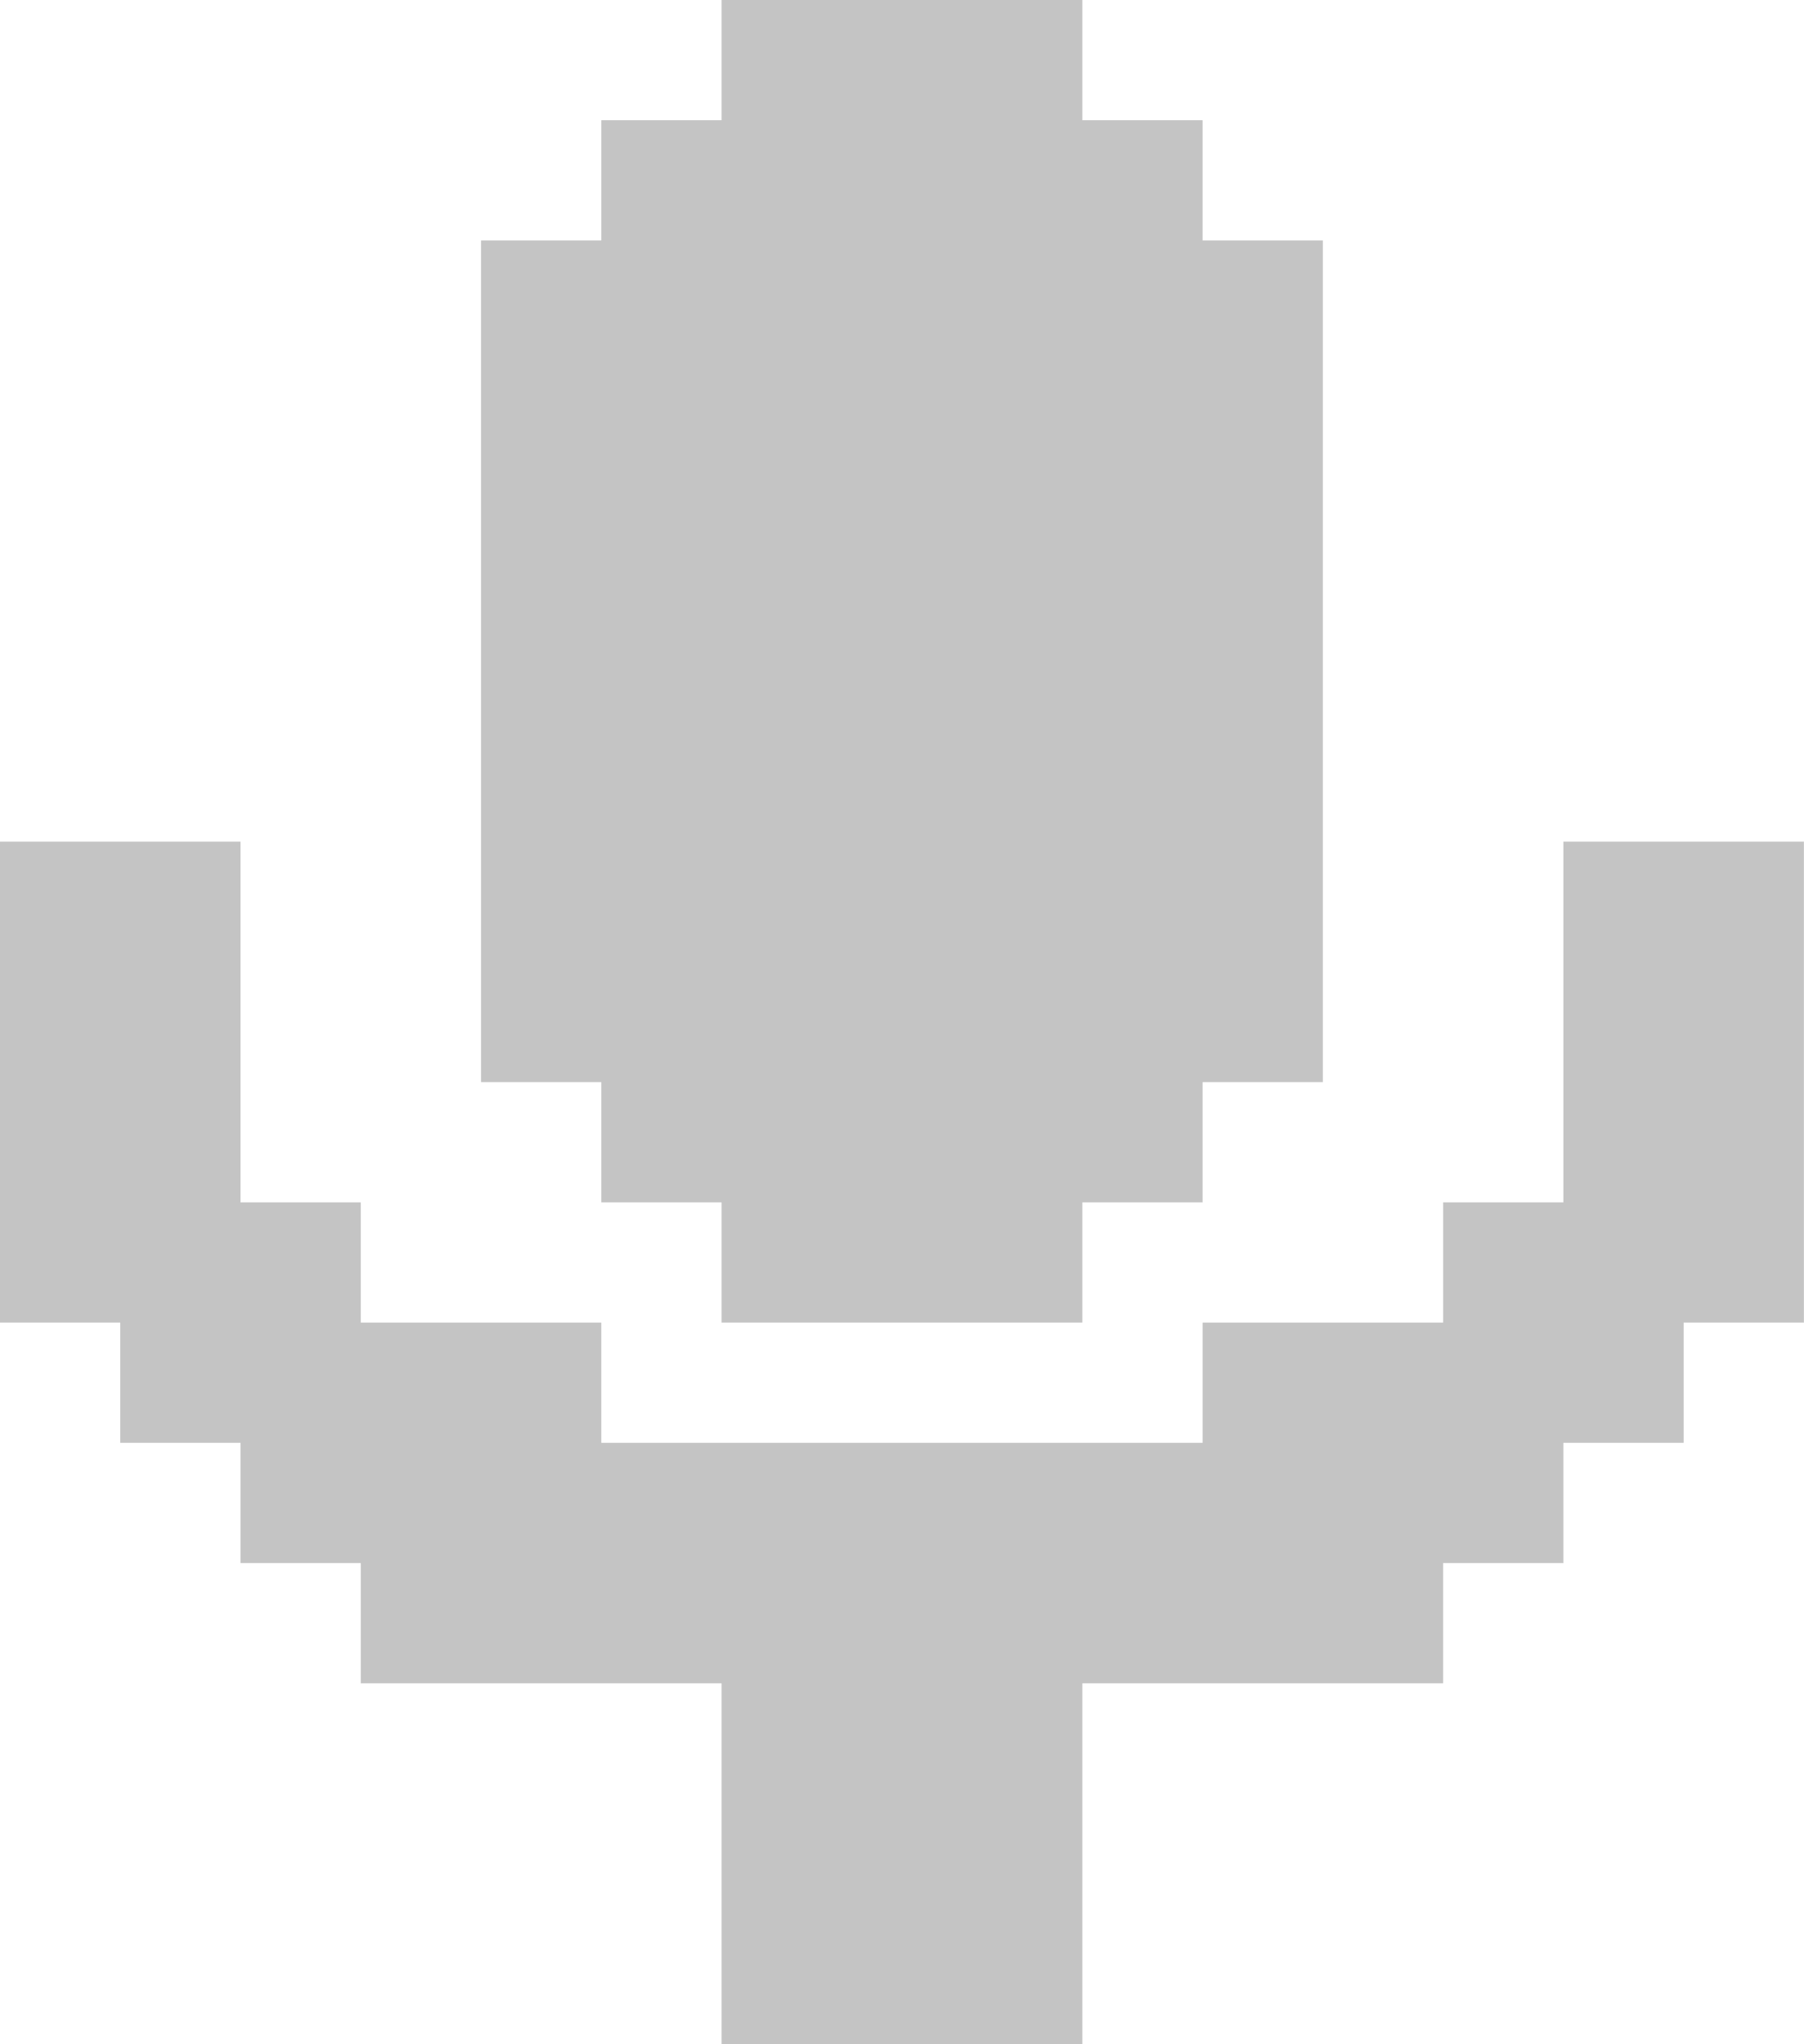
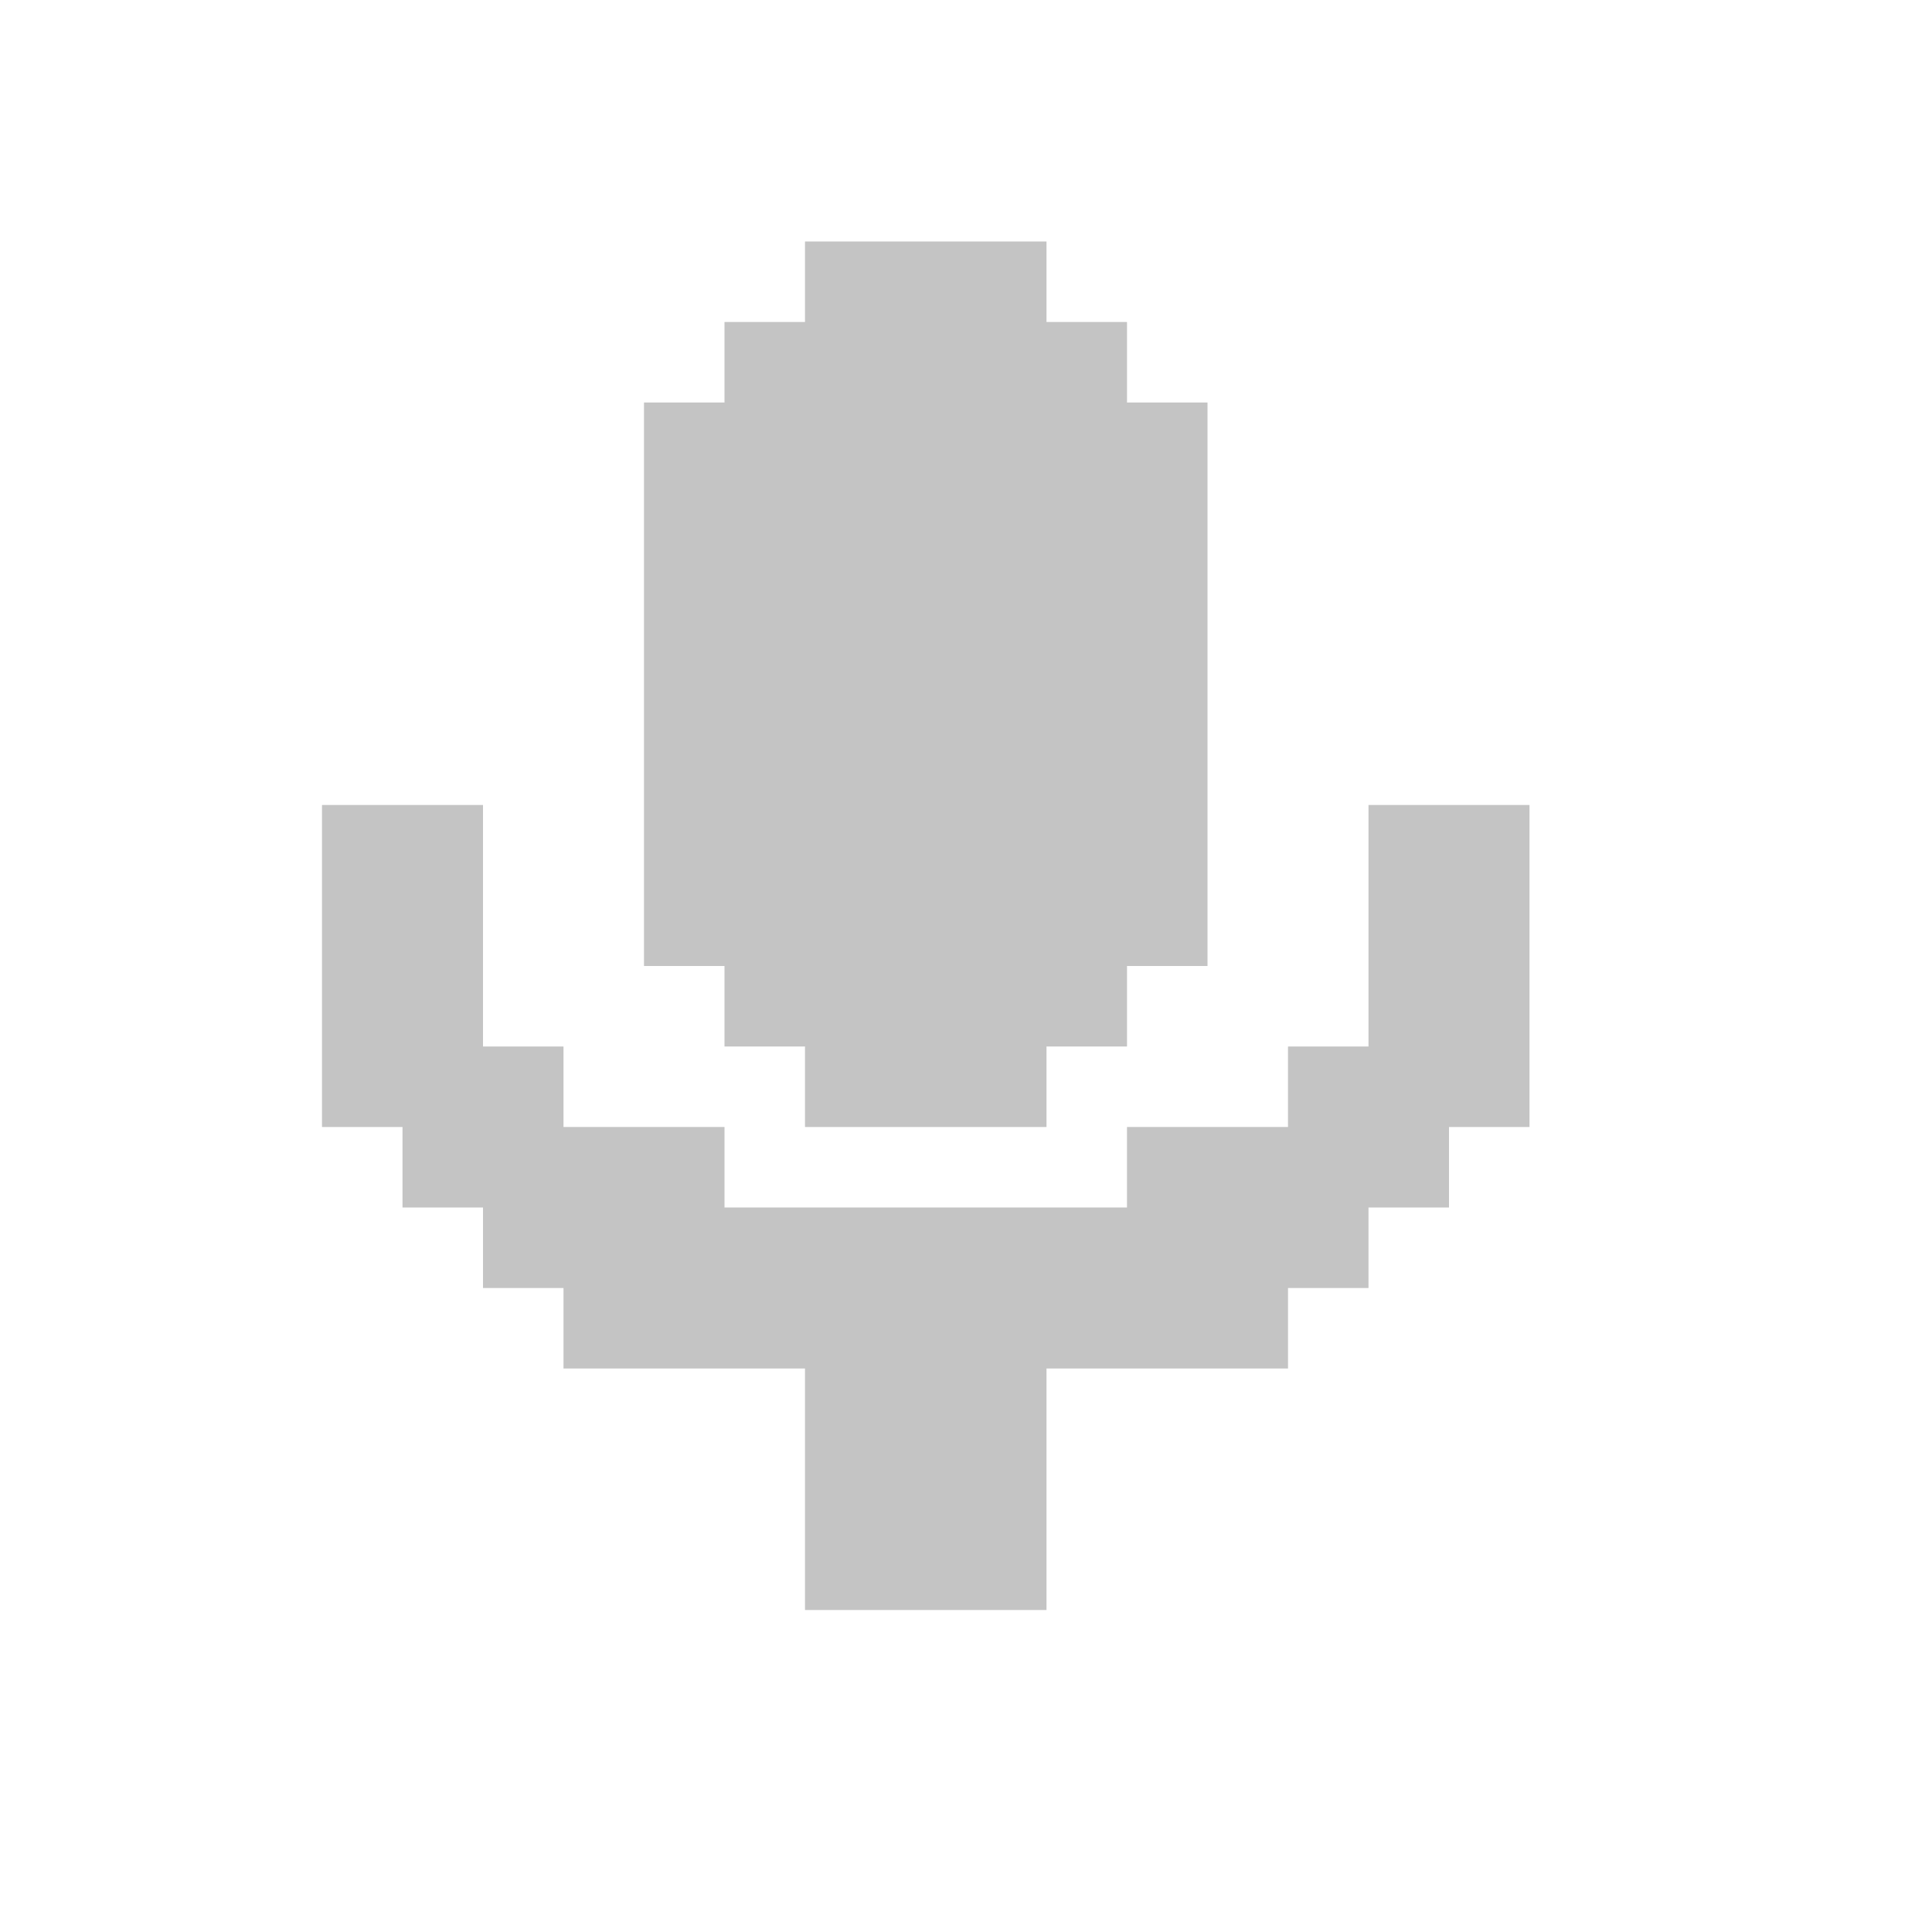
- <svg xmlns="http://www.w3.org/2000/svg" width="15" height="17" viewBox="0 0 15 17" fill="none">
-   <path fill-rule="evenodd" clip-rule="evenodd" d="M8 0H7H6V1H5V2H4V3V4V5V6V7V8V9H5V10H6V11H7H8H9V10H10V9H11V8V7V6V5V4V3V2H10V1H9V0H8ZM6 12H7H8H9H10V11H11H12V10H13V9V8V7H14H15V8V9V10V11H14V12H13V13H12V14H11H10H9V15V16V17H8H7H6V16V15V14H5H4H3V13H2V12H1V11H0V10V9V8V7H1H2V8V9V10H3V11H4H5V12H6Z" fill="#C4C4C4" />
+ <svg xmlns="http://www.w3.org/2000/svg" width="24" height="24" viewBox="0 0 24 24" fill="none">
+   <path fill-rule="evenodd" clip-rule="evenodd" d="M12 3H11H10V4H9V5H8V6V7V8V9V10V11V12H9V13H10V14H11H12H13V13H14V12H15V11V10V9V8V7V6V5H14V4H13V3H12ZM10 15H11H12H13H14V14H15H16V13H17V12V11V10H18H19V11V12V13V14H18V15H17V16H16V17H15H14H13V18V19V20H12H11H10V19V18V17H9H8H7V16H6V15H5V14H4V13V12V11V10H5H6V11V12V13H7V14H8H9V15H10Z" fill="#C4C4C4" />
</svg>
